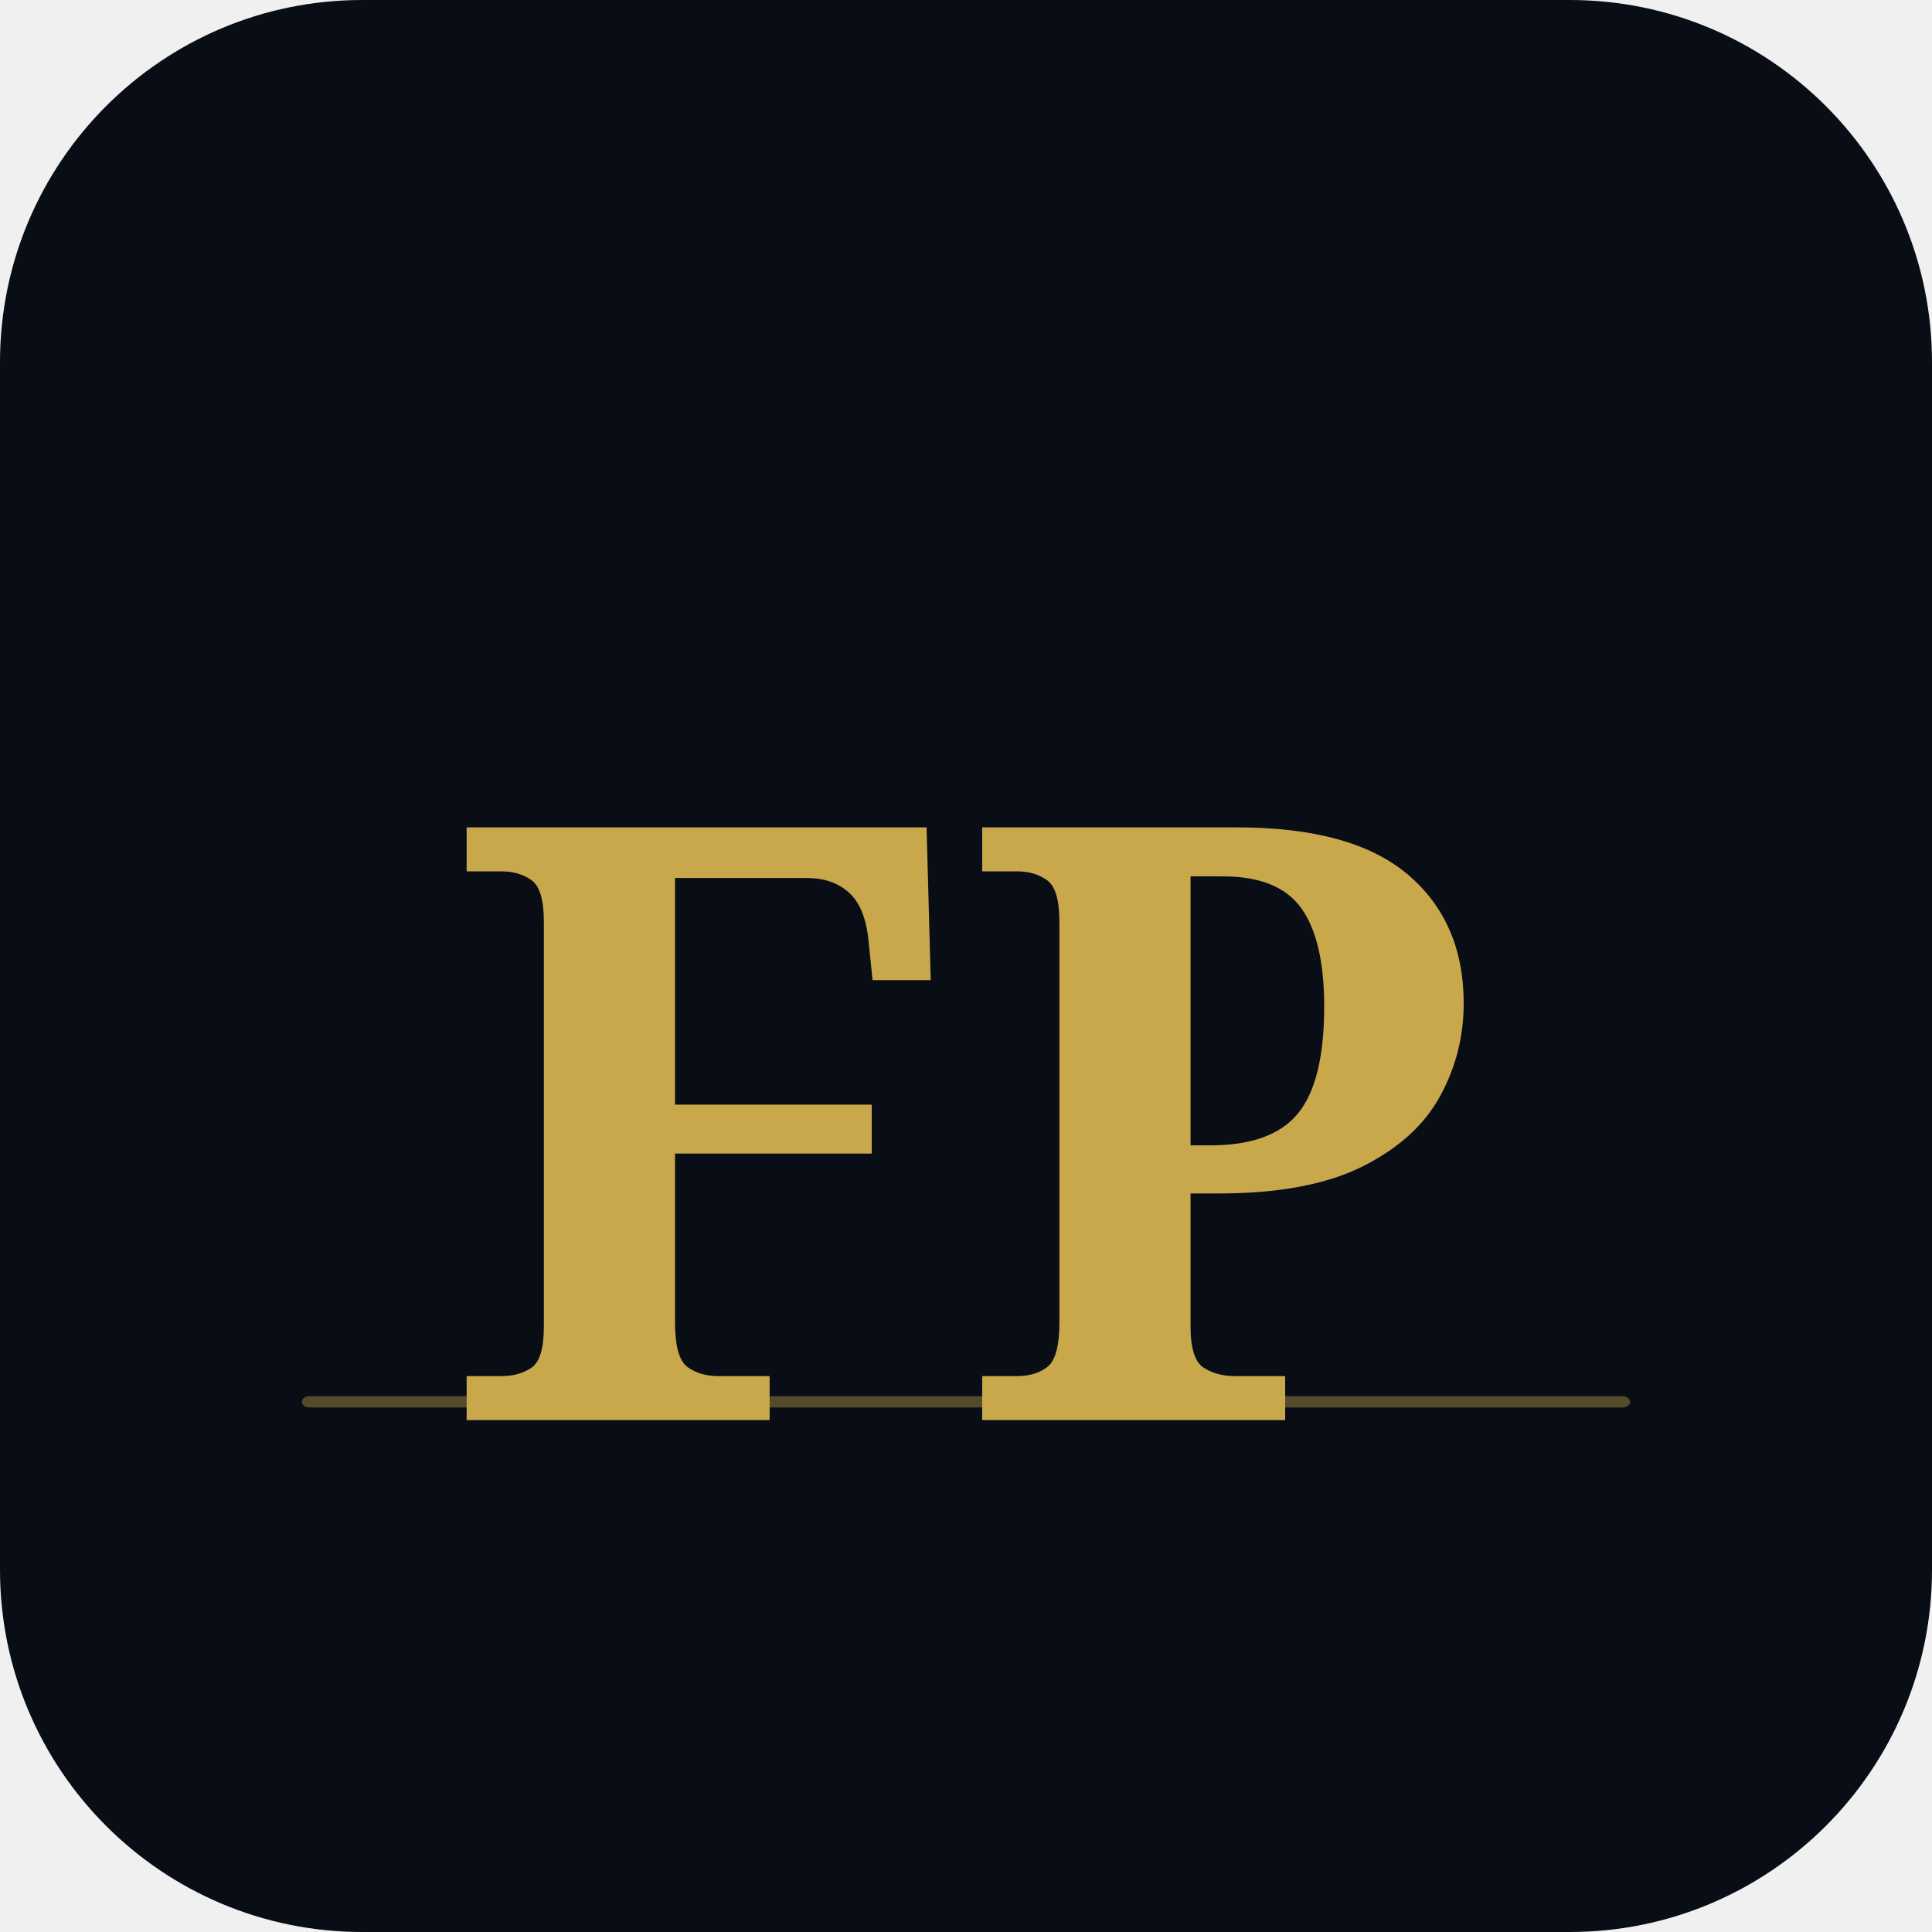
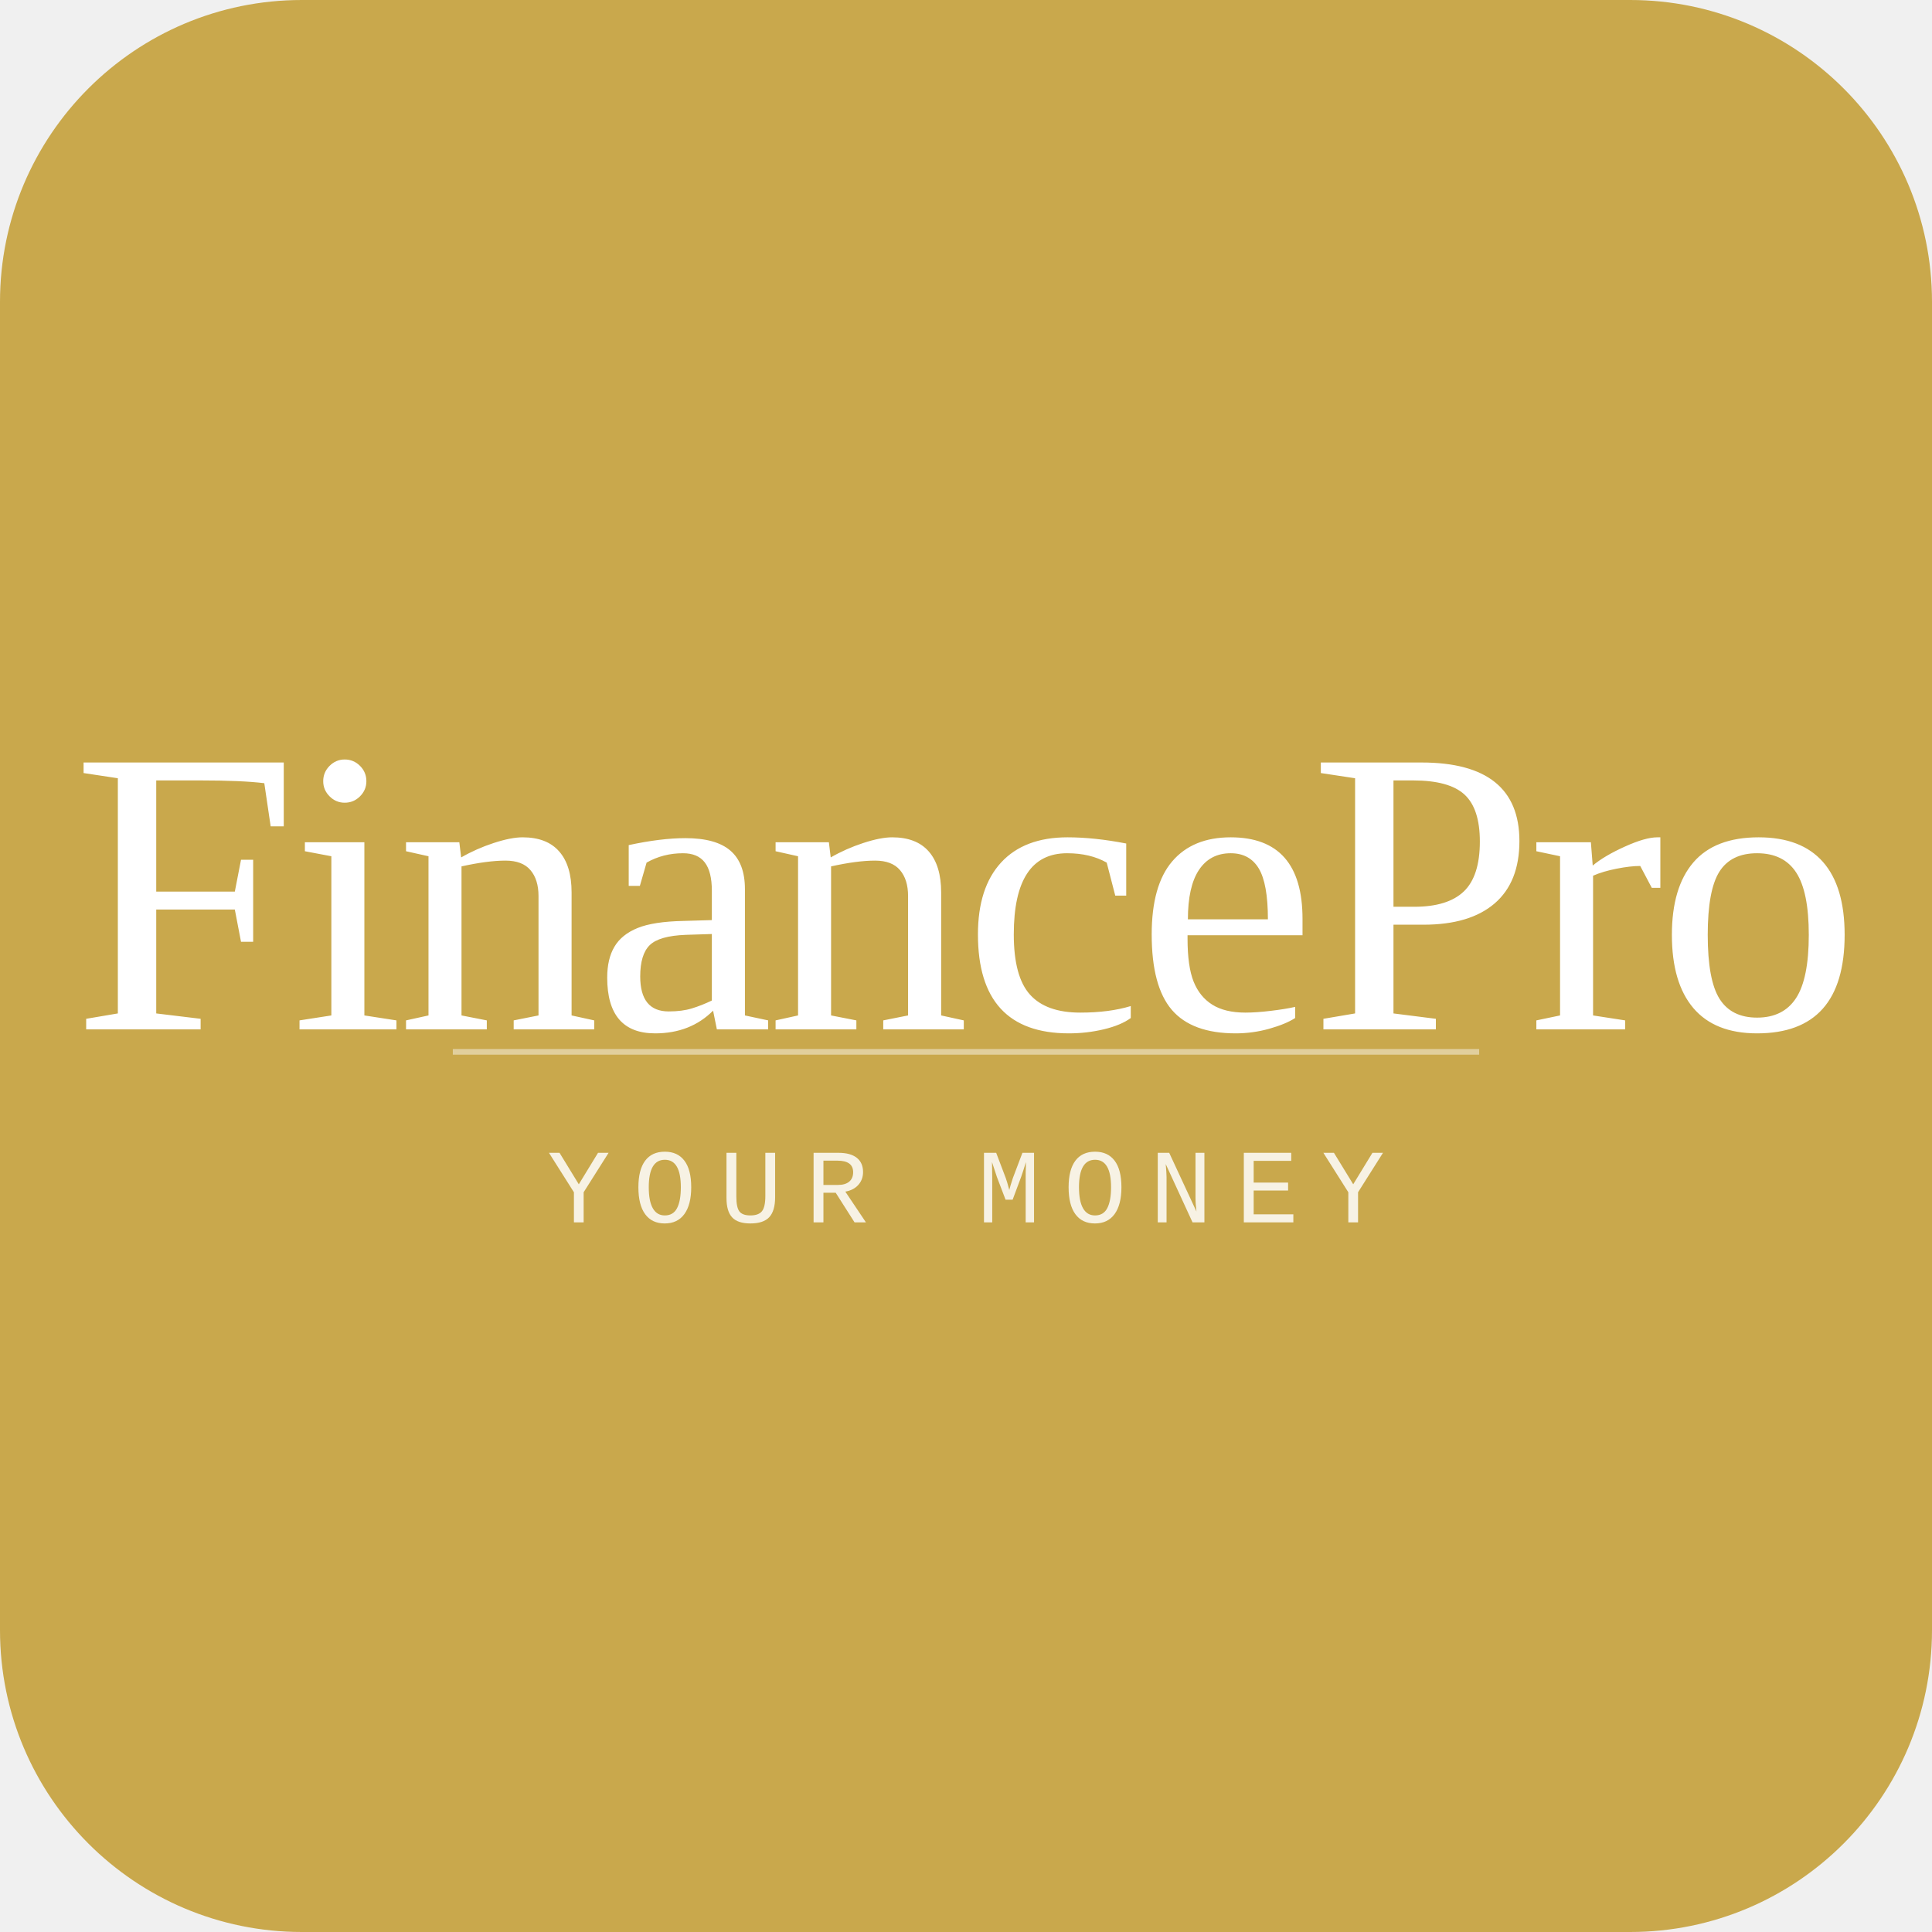
<svg xmlns="http://www.w3.org/2000/svg" viewBox="0 0 512 512">
-   <rect width="512" height="512" rx="96" fill="#080d16" />
-   <text x="256" y="300" font-family="Georgia, serif" font-size="220" font-weight="700" fill="#c9a84c" text-anchor="middle" dominant-baseline="middle">FP</text>
-   <rect x="80" y="370" width="352" height="3" rx="2" fill="rgba(201,168,76,0.4)" />
+   <rect width="512" height="512" rx="80" fill="#c9a84c" />
+   <text x="256" y="248" font-family="Georgia, 'Times New Roman', serif" font-size="108" font-weight="400" fill="#ffffff" text-anchor="middle" dominant-baseline="middle" letter-spacing="-2">FinancePro</text>
+   <rect x="120" y="278" width="272" height="1.5" fill="rgba(255,255,255,0.45)" />
+   <text x="256" y="316" font-family="'Courier New', Courier, monospace" font-size="28" font-weight="400" fill="rgba(255,255,255,0.85)" text-anchor="middle" dominant-baseline="middle" letter-spacing="6">YOUR MONEY</text>
</svg>
